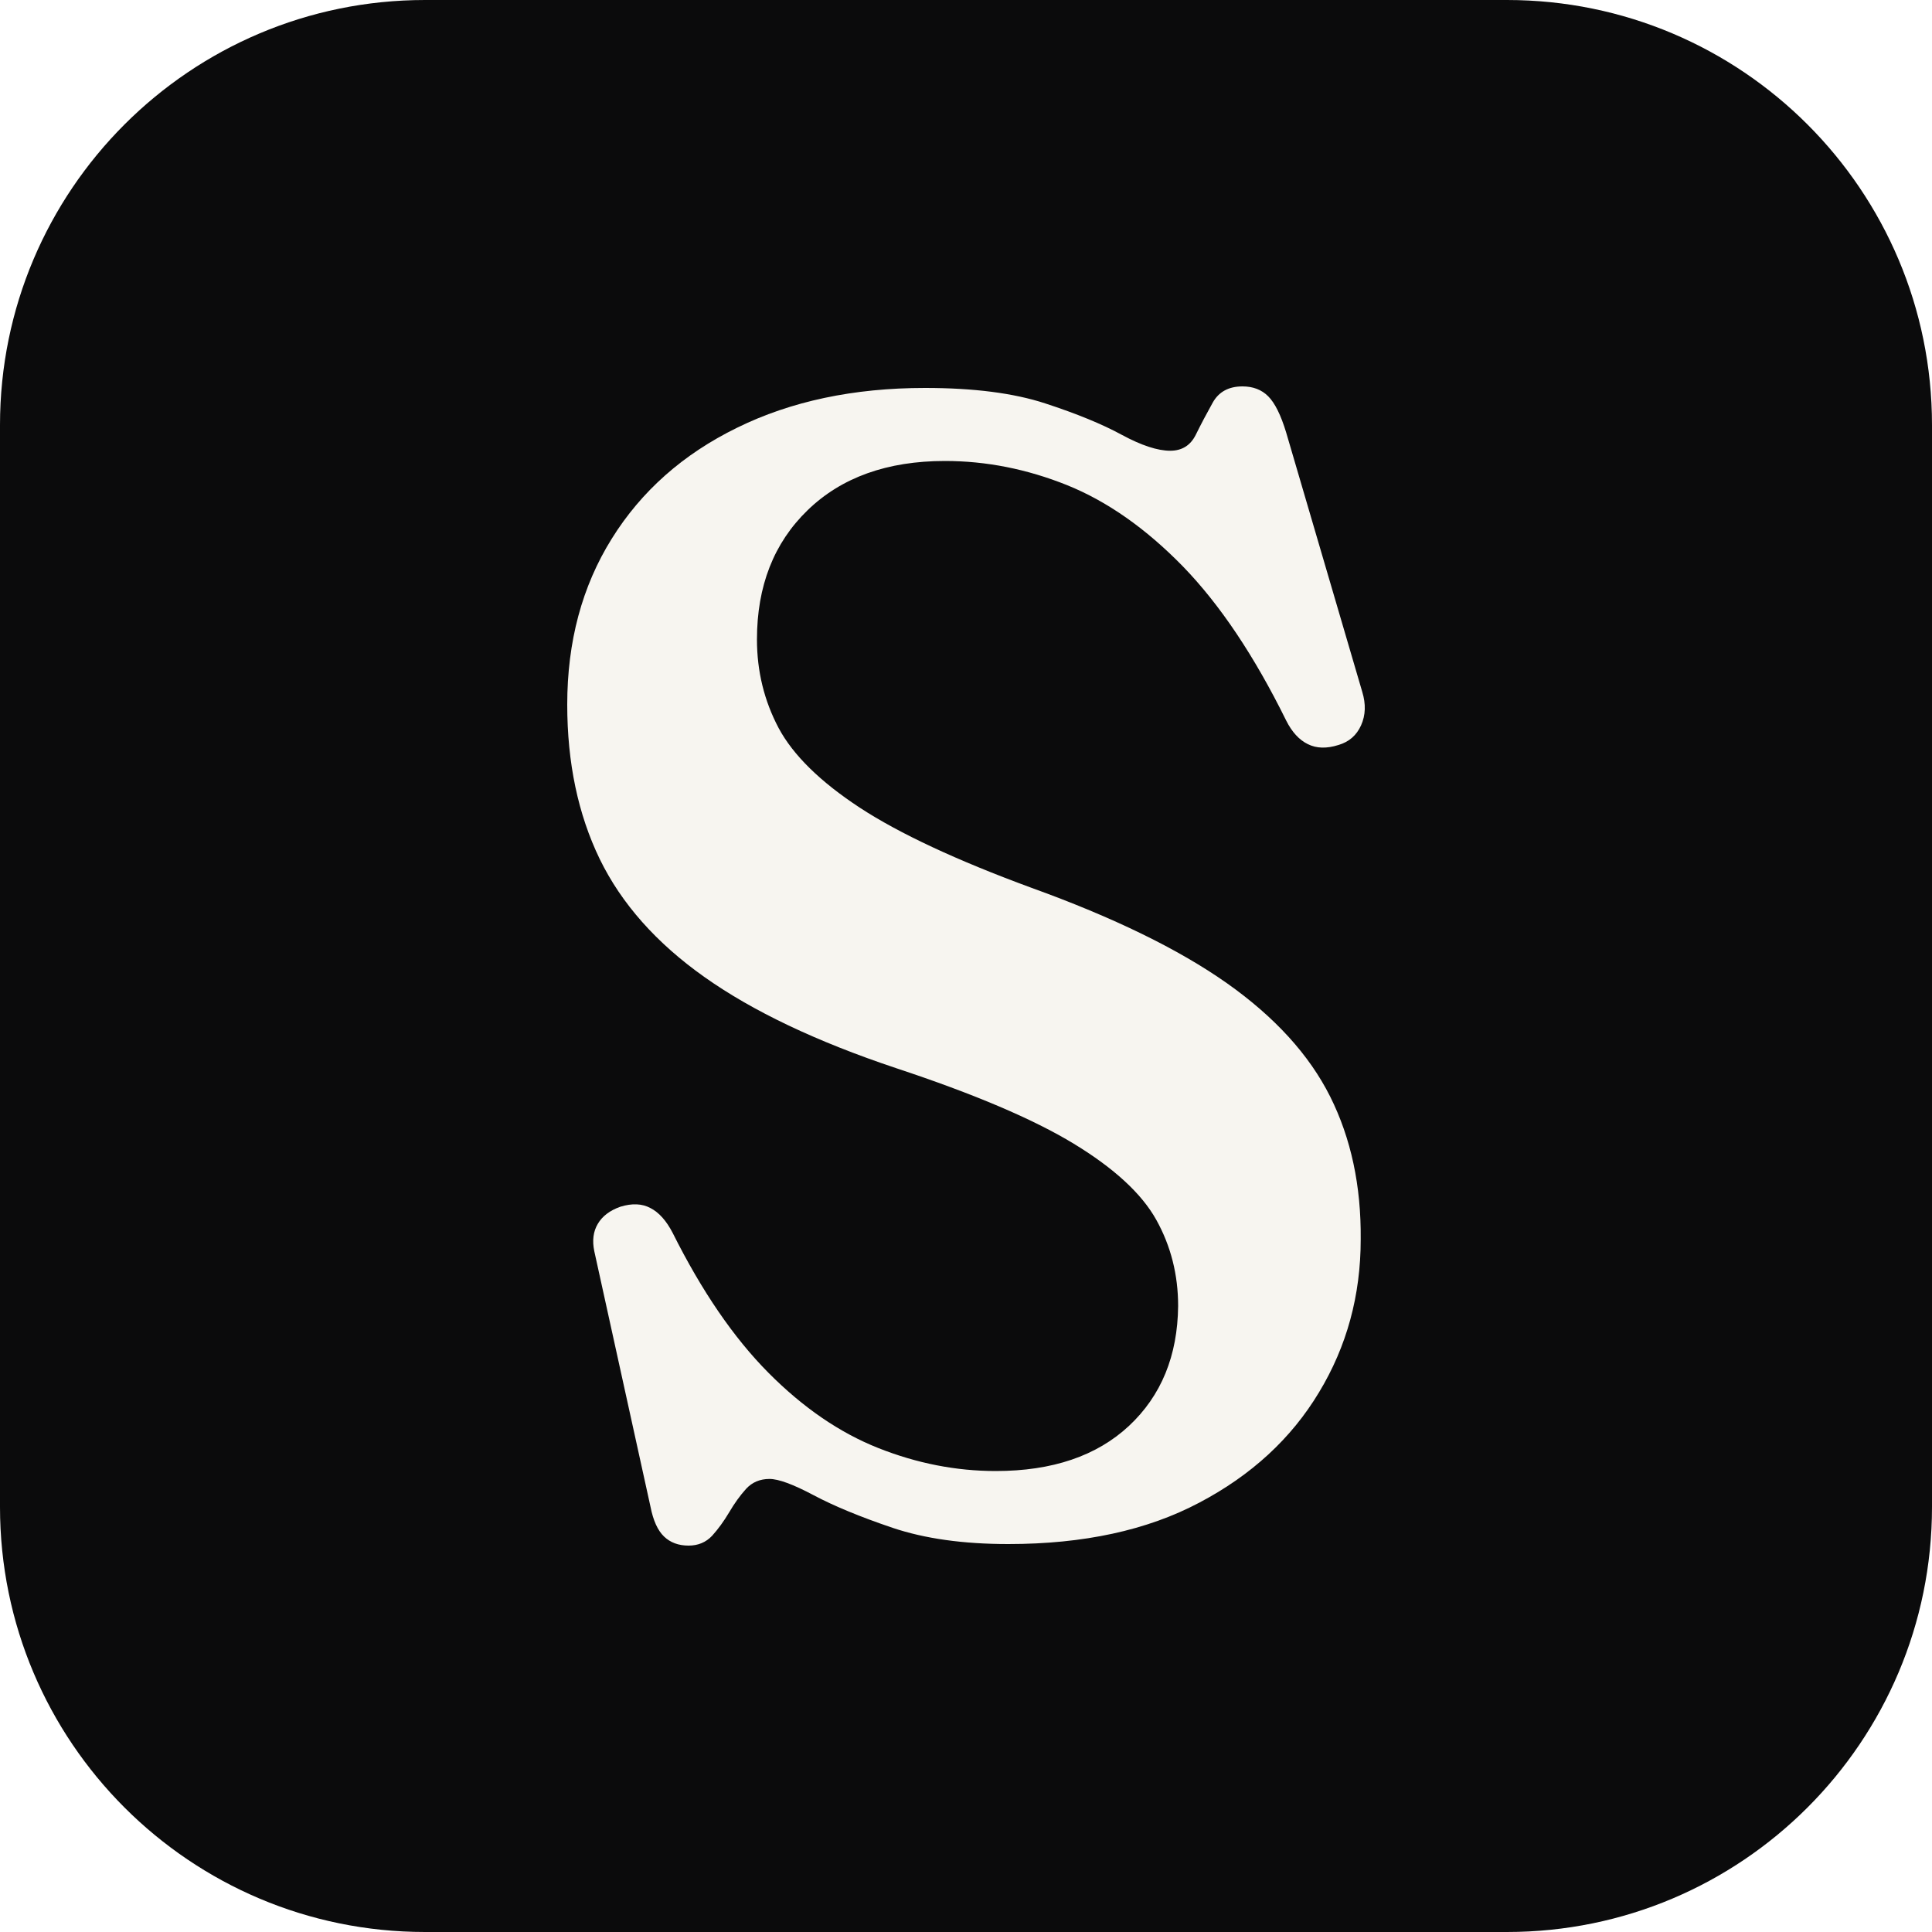
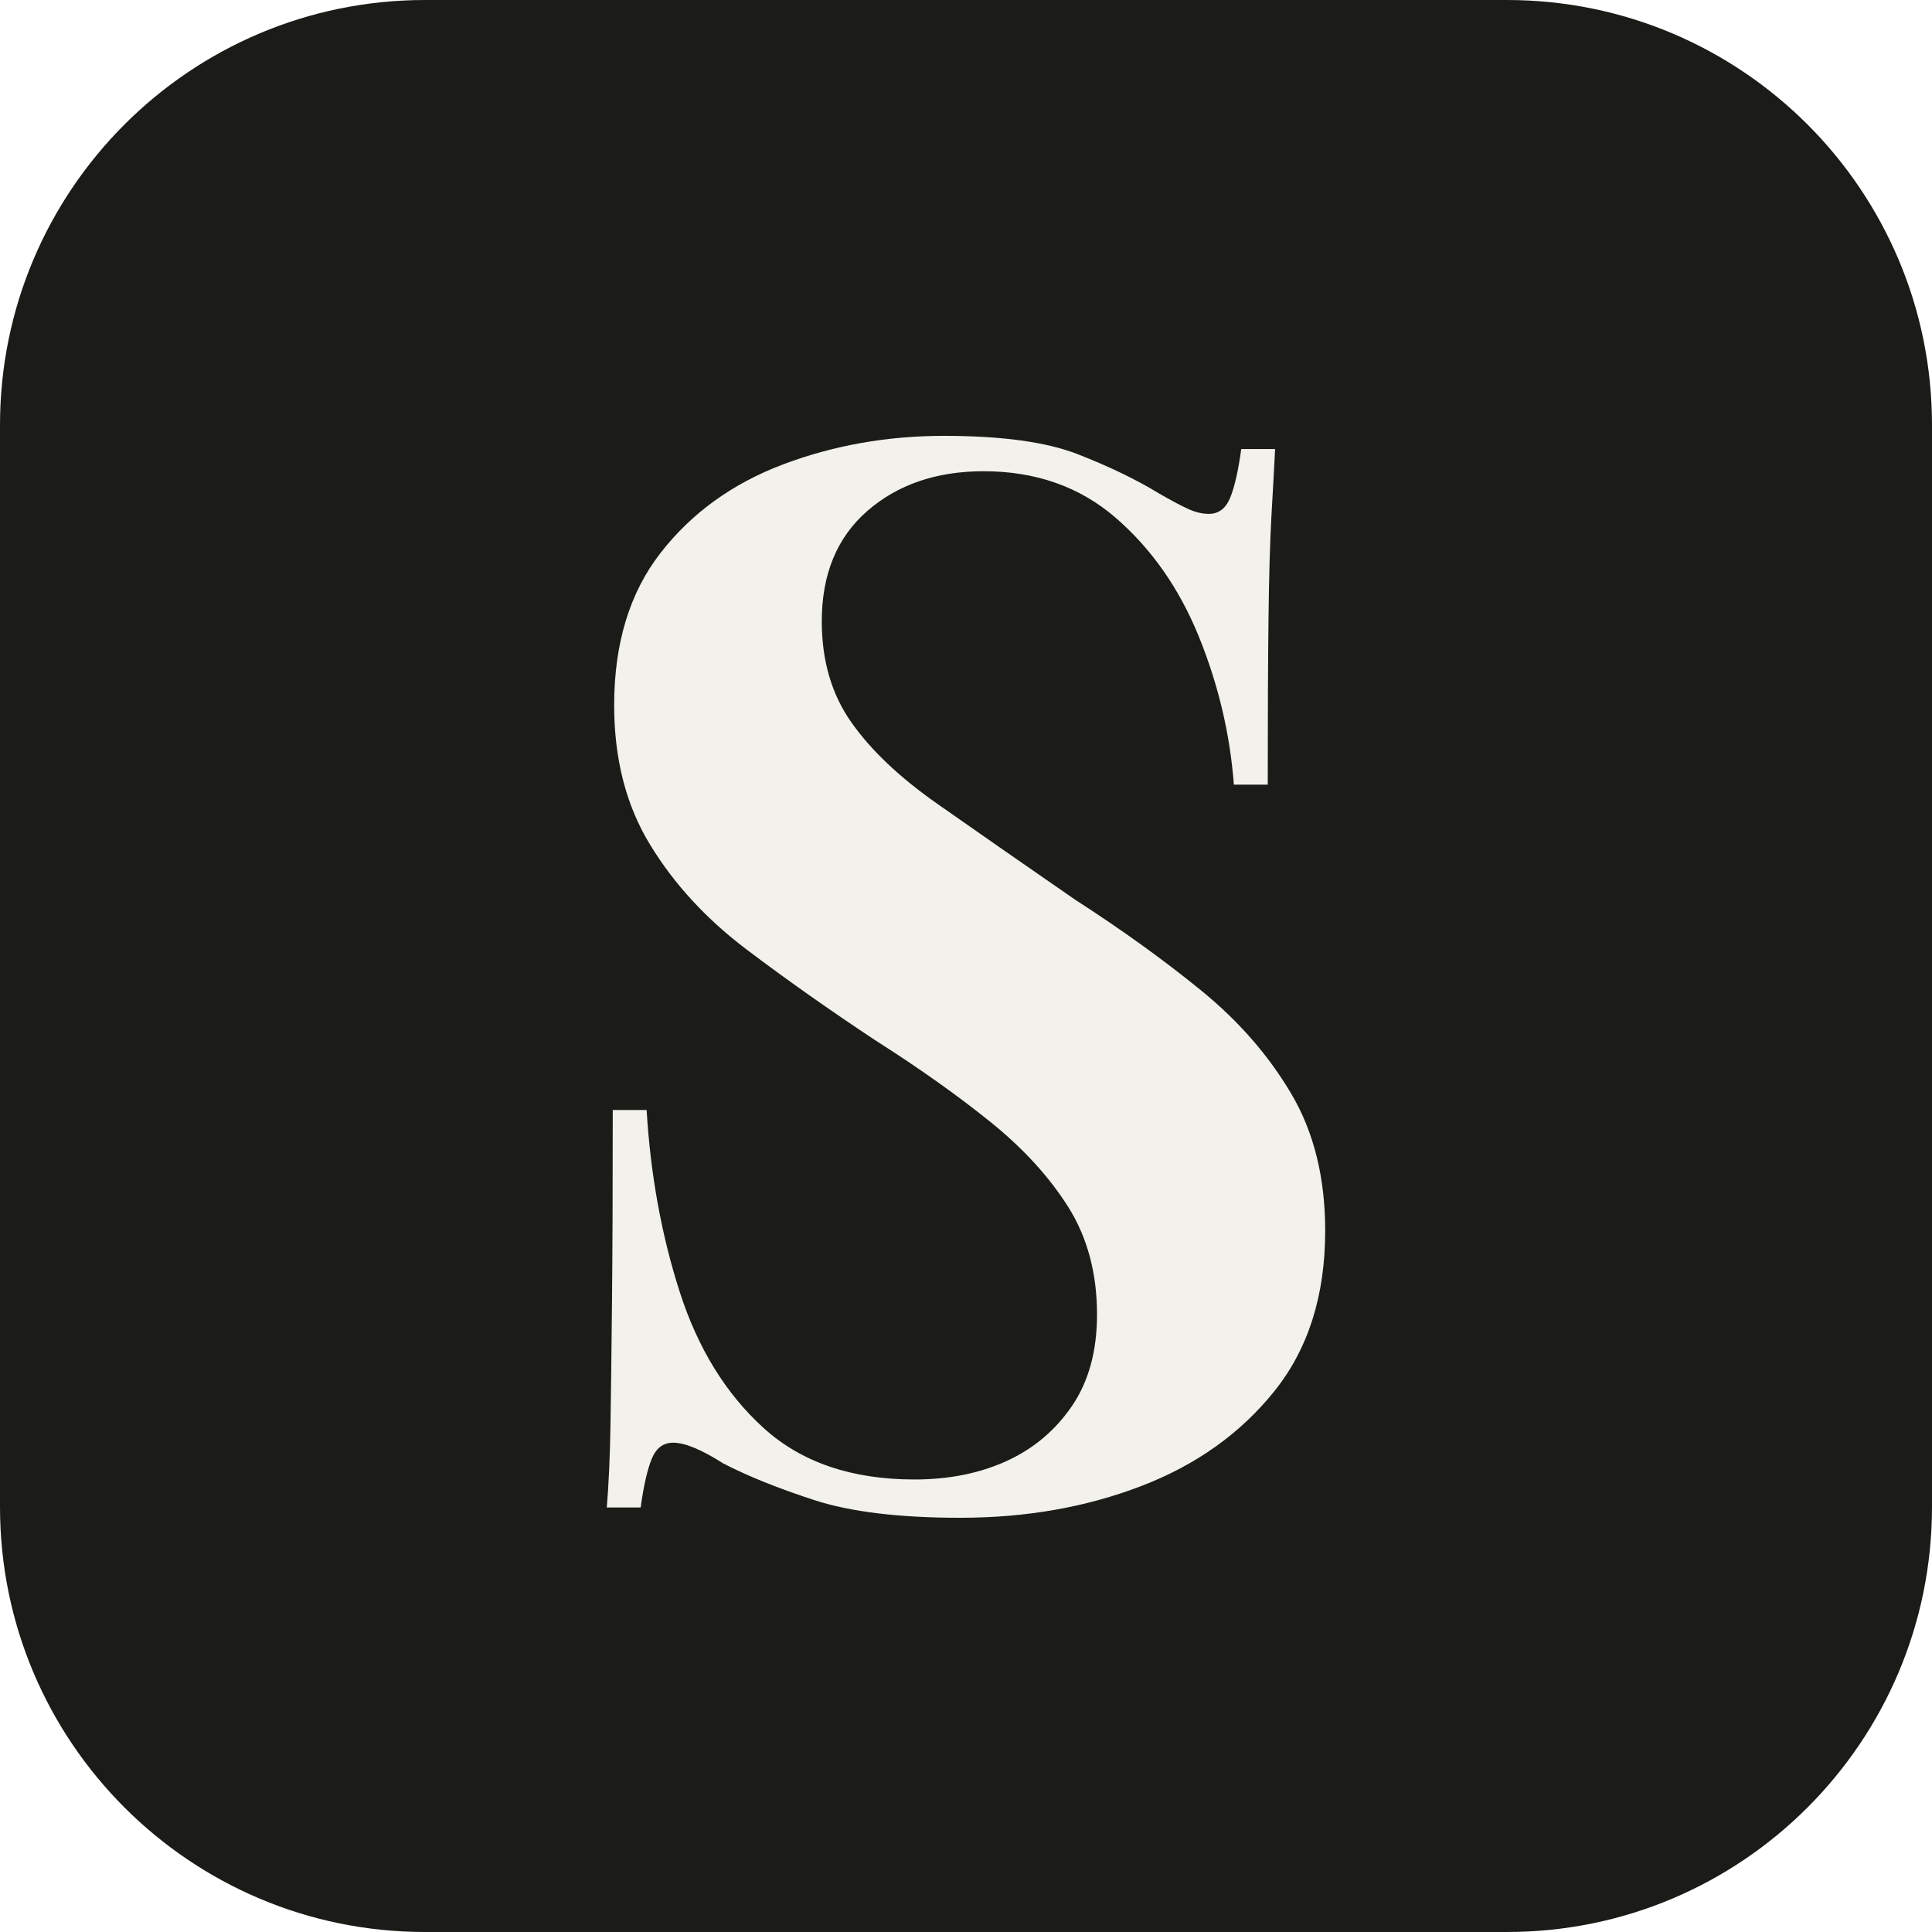
- <svg xmlns="http://www.w3.org/2000/svg" viewBox="0 0 100 100">
-   <rect width="100" height="100" rx="22" fill="#0B0B0C" />
-   <path d="M52.19 79.92L52.19 79.92Q48.7 79.92 46.2 79.08Q43.69 78.23 42.11 77.39Q40.53 76.55 39.83 76.55L39.83 76.55Q39.09 76.55 38.62 77.06Q38.15 77.58 37.74 78.28Q37.33 78.97 36.86 79.49Q36.38 80 35.64 80L35.64 80Q34.86 80 34.37 79.53Q33.88 79.06 33.67 77.99L33.67 77.99L30.76 64.76Q30.59 63.94 30.94 63.35Q31.29 62.75 32.11 62.46L32.11 62.46Q33.02 62.18 33.67 62.53Q34.33 62.87 34.82 63.82L34.82 63.82Q37.08 68.34 39.77 71.05Q42.46 73.76 45.46 74.95Q48.46 76.14 51.54 76.14L51.54 76.14Q55.93 76.14 58.44 73.8Q60.94 71.46 60.98 67.6L60.98 67.6Q60.98 65.17 59.85 63.14Q58.72 61.11 55.58 59.2Q52.44 57.29 46.36 55.28L46.36 55.28Q40.2 53.22 36.46 50.57Q32.73 47.93 31.04 44.46Q29.36 40.99 29.36 36.47L29.36 36.47Q29.36 31.58 31.66 27.89Q33.96 24.19 38.15 22.14Q42.34 20.08 47.88 20.08L47.88 20.08Q51.66 20.08 54.1 20.88Q56.55 21.68 58.07 22.51Q59.59 23.33 60.57 23.33L60.57 23.33Q61.48 23.33 61.89 22.51Q62.3 21.68 62.77 20.84Q63.24 20 64.31 20L64.31 20Q65.13 20 65.64 20.51Q66.16 21.03 66.57 22.38L66.57 22.38L70.51 35.81Q70.8 36.76 70.45 37.54Q70.1 38.32 69.28 38.56L69.28 38.56Q68.37 38.85 67.7 38.52Q67.02 38.19 66.57 37.29L66.57 37.29Q64.1 32.28 61.23 29.32Q58.35 26.37 55.23 25.11Q52.11 23.86 48.91 23.86L48.91 23.86Q44.43 23.86 41.8 26.41Q39.18 28.95 39.18 33.1L39.18 33.1Q39.18 35.56 40.3 37.68Q41.43 39.79 44.51 41.81Q47.59 43.82 53.38 45.95L53.38 45.95Q59.75 48.25 63.49 50.88Q67.22 53.51 68.85 56.76Q70.47 60 70.43 64.15L70.43 64.15Q70.43 68.5 68.27 72.07Q66.12 75.65 62.07 77.78Q58.03 79.92 52.19 79.92Z" fill="#F7F5F0" />
+ <svg xmlns="http://www.w3.org/2000/svg" width="100" height="100" viewBox="0 0 100 100">
+   <rect x="0" y="0" width="100" height="100" rx="22" fill="#1B1B18" />
+   <path transform="translate(22 22.56) scale(0.056)" d="M479.6 0Q559.9 0 603.4 17Q646.9 34 678.2 53.1Q694.6 62.6 704.8 67.3Q715 72.1 724.5 72.1Q738.1 72.1 744.2 57.1Q750.3 42.2 754.4 12.2L785.7 12.2Q784.4 38.1 782.3 74.1Q780.3 110.2 779.6 168.7Q778.9 227.2 778.9 322.4L747.6 322.4Q742.2 251.7 715 185Q687.8 118.4 638.1 75.5Q588.4 32.7 516.3 32.7Q451 32.7 408.8 69.4Q366.7 106.1 366.7 171.4Q366.7 225.9 393.9 264.6Q421.1 303.4 473.5 340.1Q525.9 376.9 600.7 428.6Q666 470.7 717.7 512.9Q769.4 555.1 800.7 608.2Q832 661.2 832 734.7Q832 824.5 785 883Q738.1 941.5 661.9 970.7Q585.7 1000 494.6 1000Q410.2 1000 359.9 983.7Q309.5 967.3 275.5 949.7Q245.6 930.6 229.3 930.6Q215.6 930.6 209.5 945.6Q203.4 960.5 199.3 990.5L168 990.5Q170.7 957.8 171.4 914.3Q172.1 870.7 172.8 800.7Q173.5 730.6 173.5 623.1L204.8 623.1Q210.2 712.9 235.4 791.2Q260.5 869.4 312.9 917Q365.3 964.6 452.4 964.6Q500 964.6 537.4 947.6Q574.8 930.6 598 896.6Q621.1 862.6 621.1 812.2Q621.1 755.1 594.6 712.9Q568 670.7 522.4 634Q476.9 597.3 417 559.2Q353.1 517 297.3 474.8Q241.5 432.7 208.2 378.2Q174.8 323.8 174.8 249Q174.8 163.3 217.7 108.2Q260.5 53.1 330.6 26.5Q400.7 0 479.6 0" fill="#F2F1EC" />
</svg>
